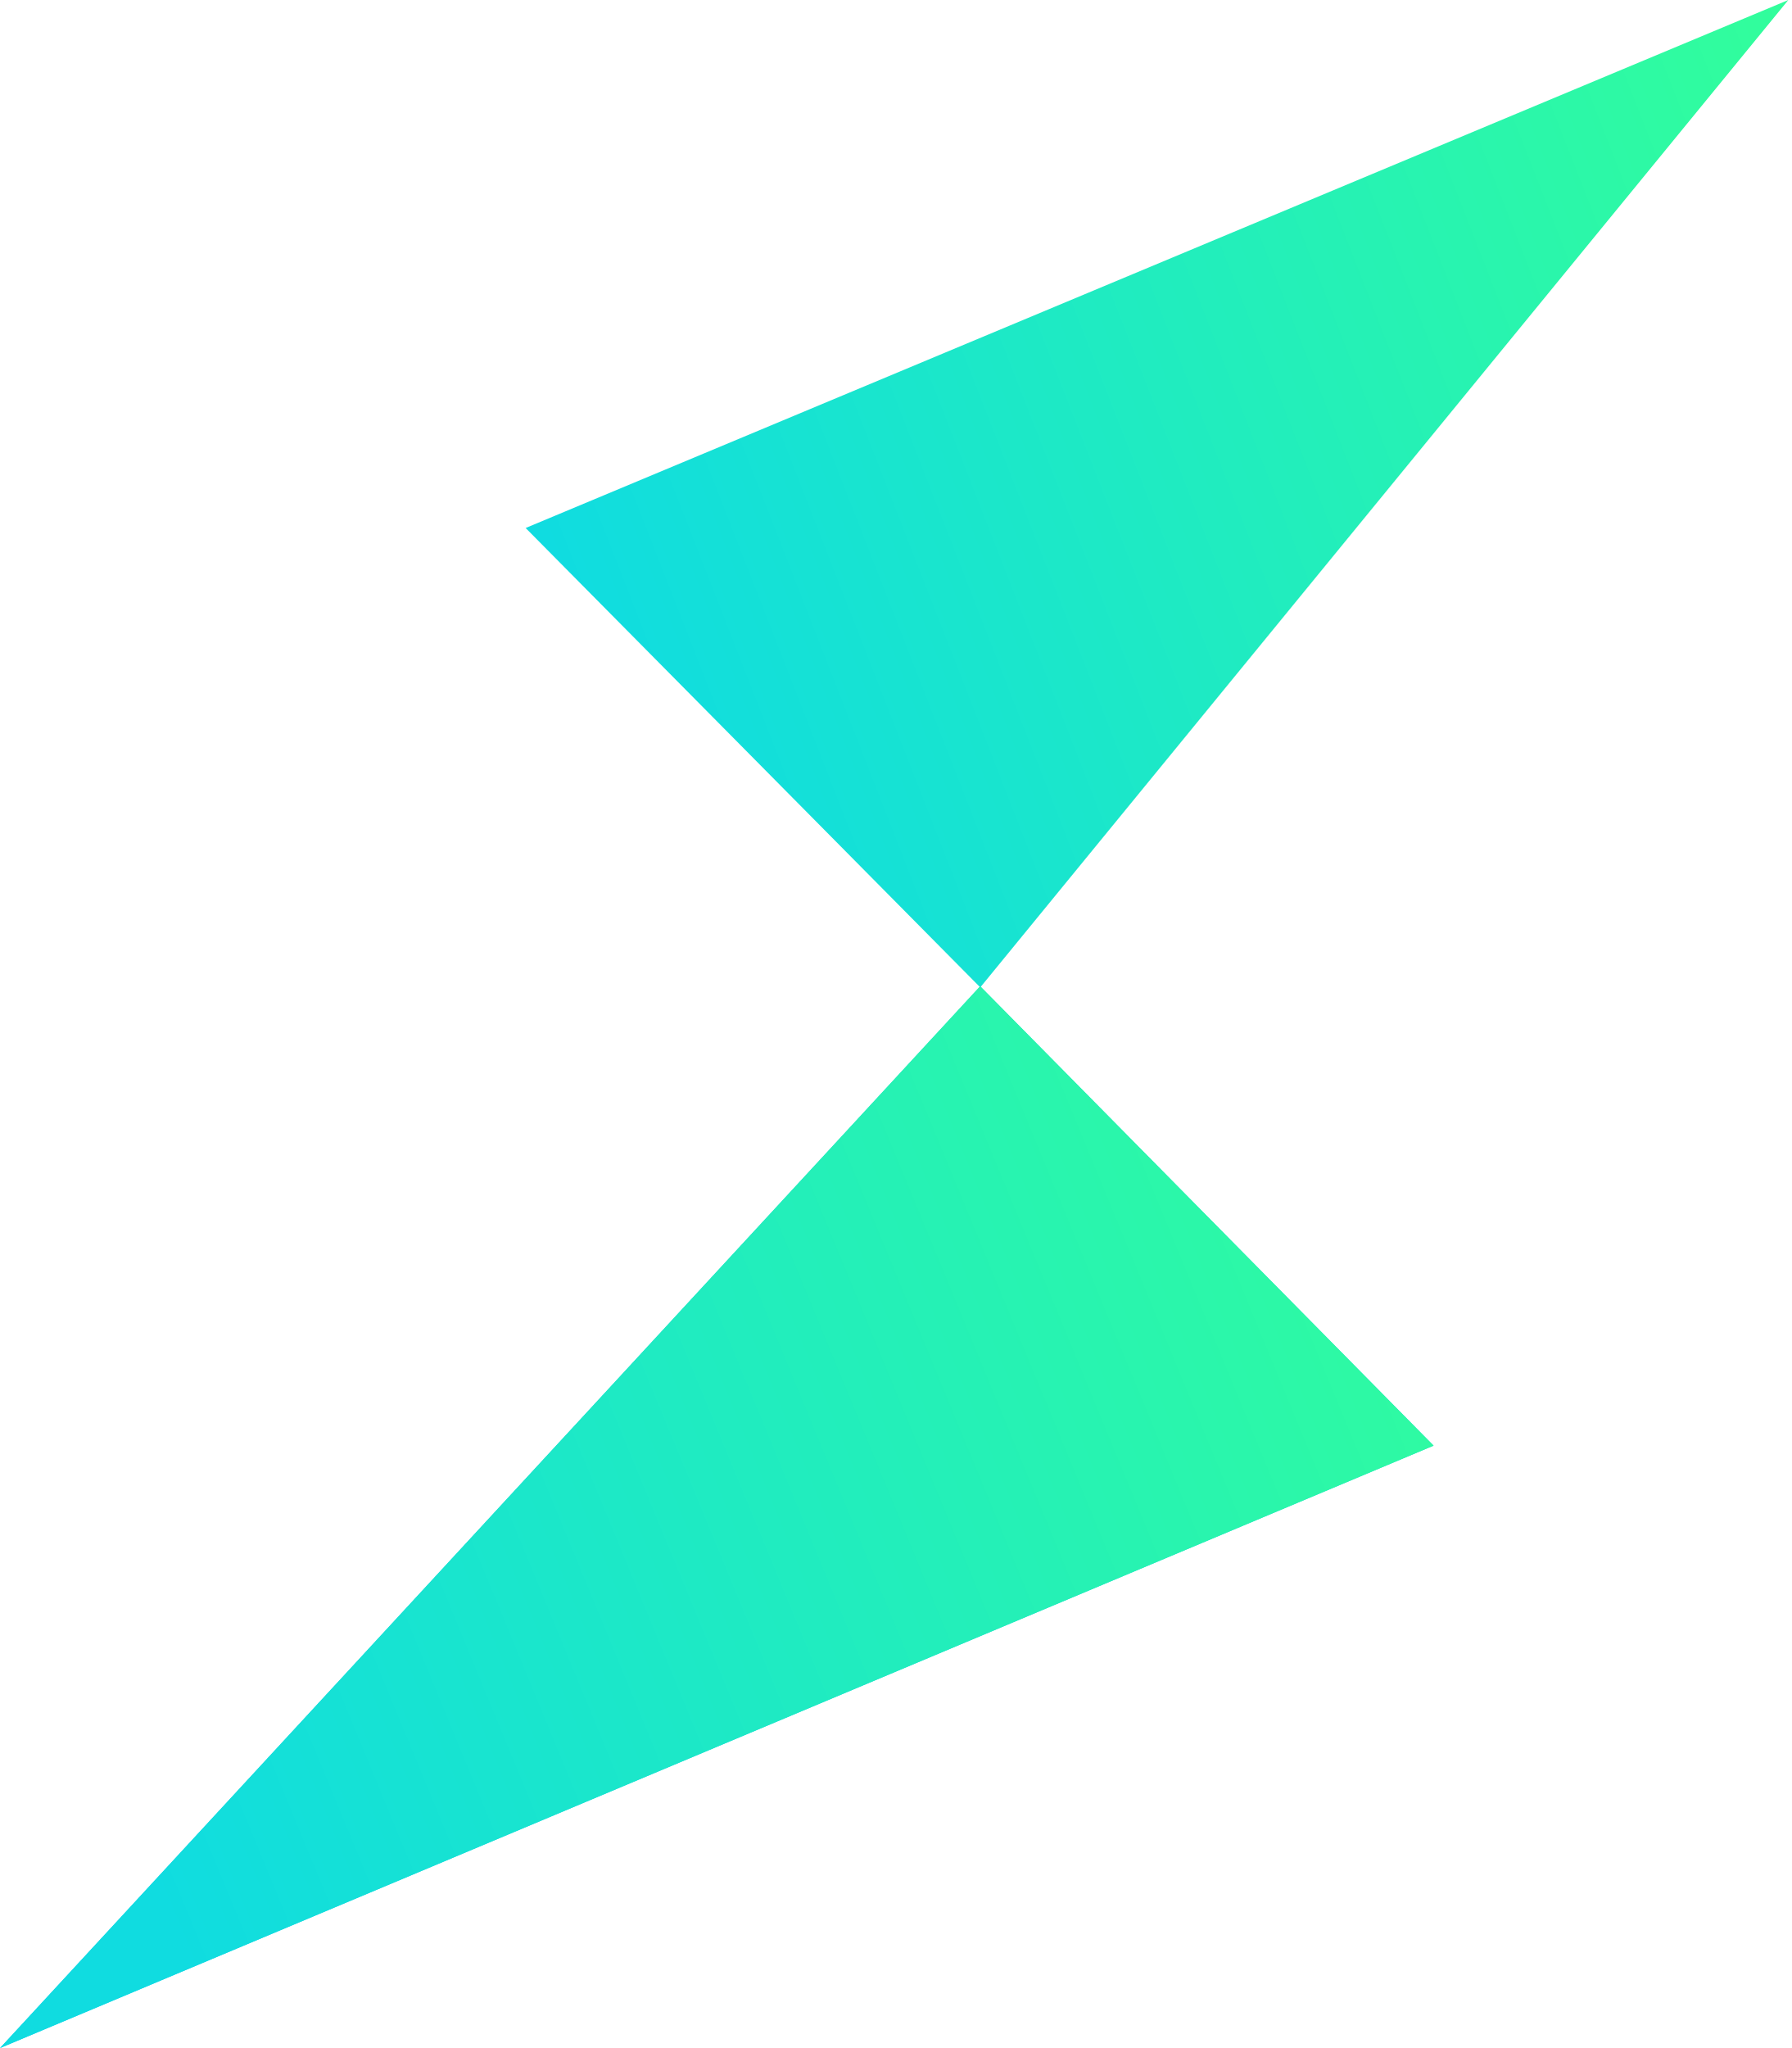
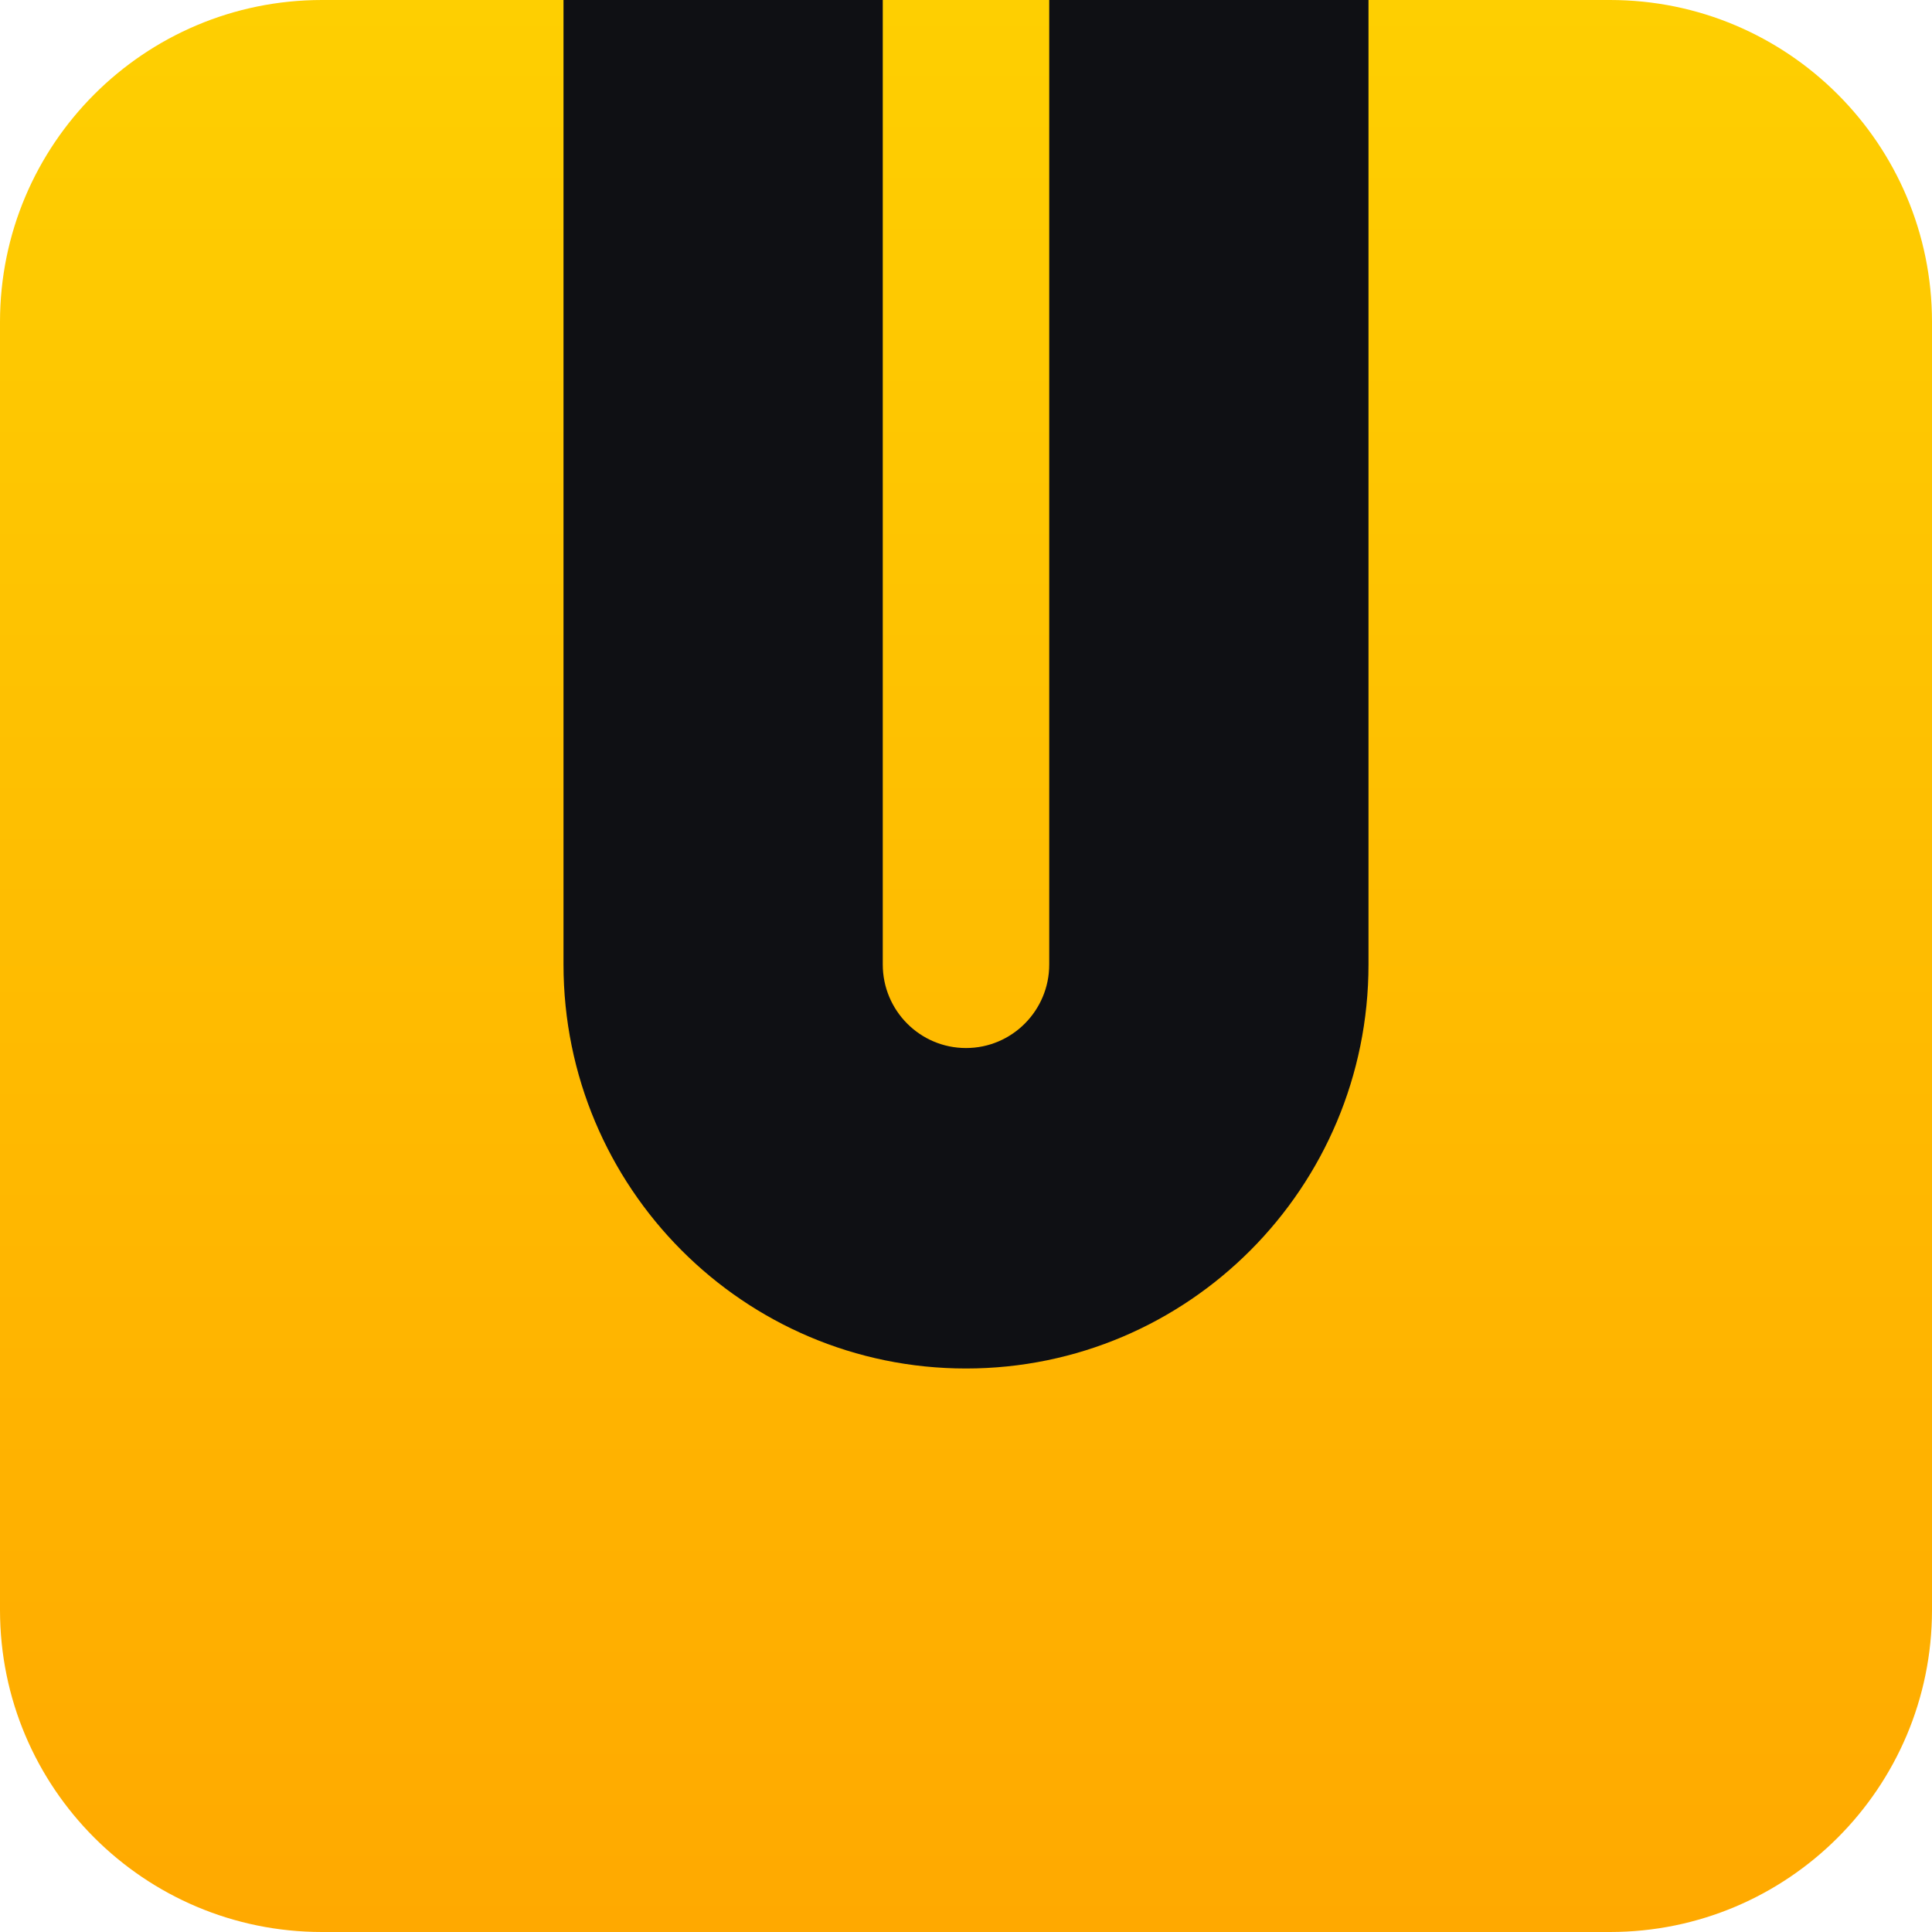
- <svg xmlns="http://www.w3.org/2000/svg" width="28" height="32" viewBox="0 0 28 32" fill="none">
-   <path d="M22.405 22.588L0 32.001L15.319 15.41L22.405 22.588Z" fill="url(#paint0_linear_2401_1277)" />
-   <path d="M22.405 22.588L0 32.001L15.319 15.41L22.405 22.588Z" fill="url(#paint1_linear_2401_1277)" />
-   <path d="M27.949 0L8.215 8.25L15.32 15.428L27.949 0Z" fill="url(#paint2_linear_2401_1277)" />
+ <svg xmlns="http://www.w3.org/2000/svg" width="24" height="24" viewBox="0 0 24 24" fill="none">
+   <rect width="24" height="24" rx="4" fill="url(#paint0_linear_2541_27050)" />
+   <path d="M7 11.981V0H10.966V11.981C10.966 12.554 11.429 13.019 12 13.019C12.571 13.019 13.034 12.554 13.034 11.981V0H17V11.981C17 14.753 14.761 17 12 17C9.239 17 7 14.753 7 11.981Z" fill="#0F1014" />
  <defs>
-     <linearGradient id="paint0_linear_2401_1277" x1="14.428" y1="-0.017" x2="14.428" y2="32.001" gradientUnits="userSpaceOnUse">
-       <stop stop-color="#32FE9B" />
-       <stop offset="1" stop-color="#02CEFB" />
-     </linearGradient>
-     <linearGradient id="paint1_linear_2401_1277" x1="22.405" y1="15.41" x2="0.335" y2="24.508" gradientUnits="userSpaceOnUse">
-       <stop stop-color="#32FE9B" />
-       <stop offset="1" stop-color="#10DCE0" />
-     </linearGradient>
-     <linearGradient id="paint2_linear_2401_1277" x1="27.949" y1="5.28711e-07" x2="8.215" y2="7.705" gradientUnits="userSpaceOnUse">
-       <stop stop-color="#32FE9B" />
-       <stop offset="1" stop-color="#10DCE0" />
+     <linearGradient id="paint0_linear_2541_27050" x1="12" y1="0" x2="12" y2="24" gradientUnits="userSpaceOnUse">
+       <stop stop-color="#FECF01" />
+       <stop offset="1" stop-color="#FFA900" />
    </linearGradient>
  </defs>
</svg>
